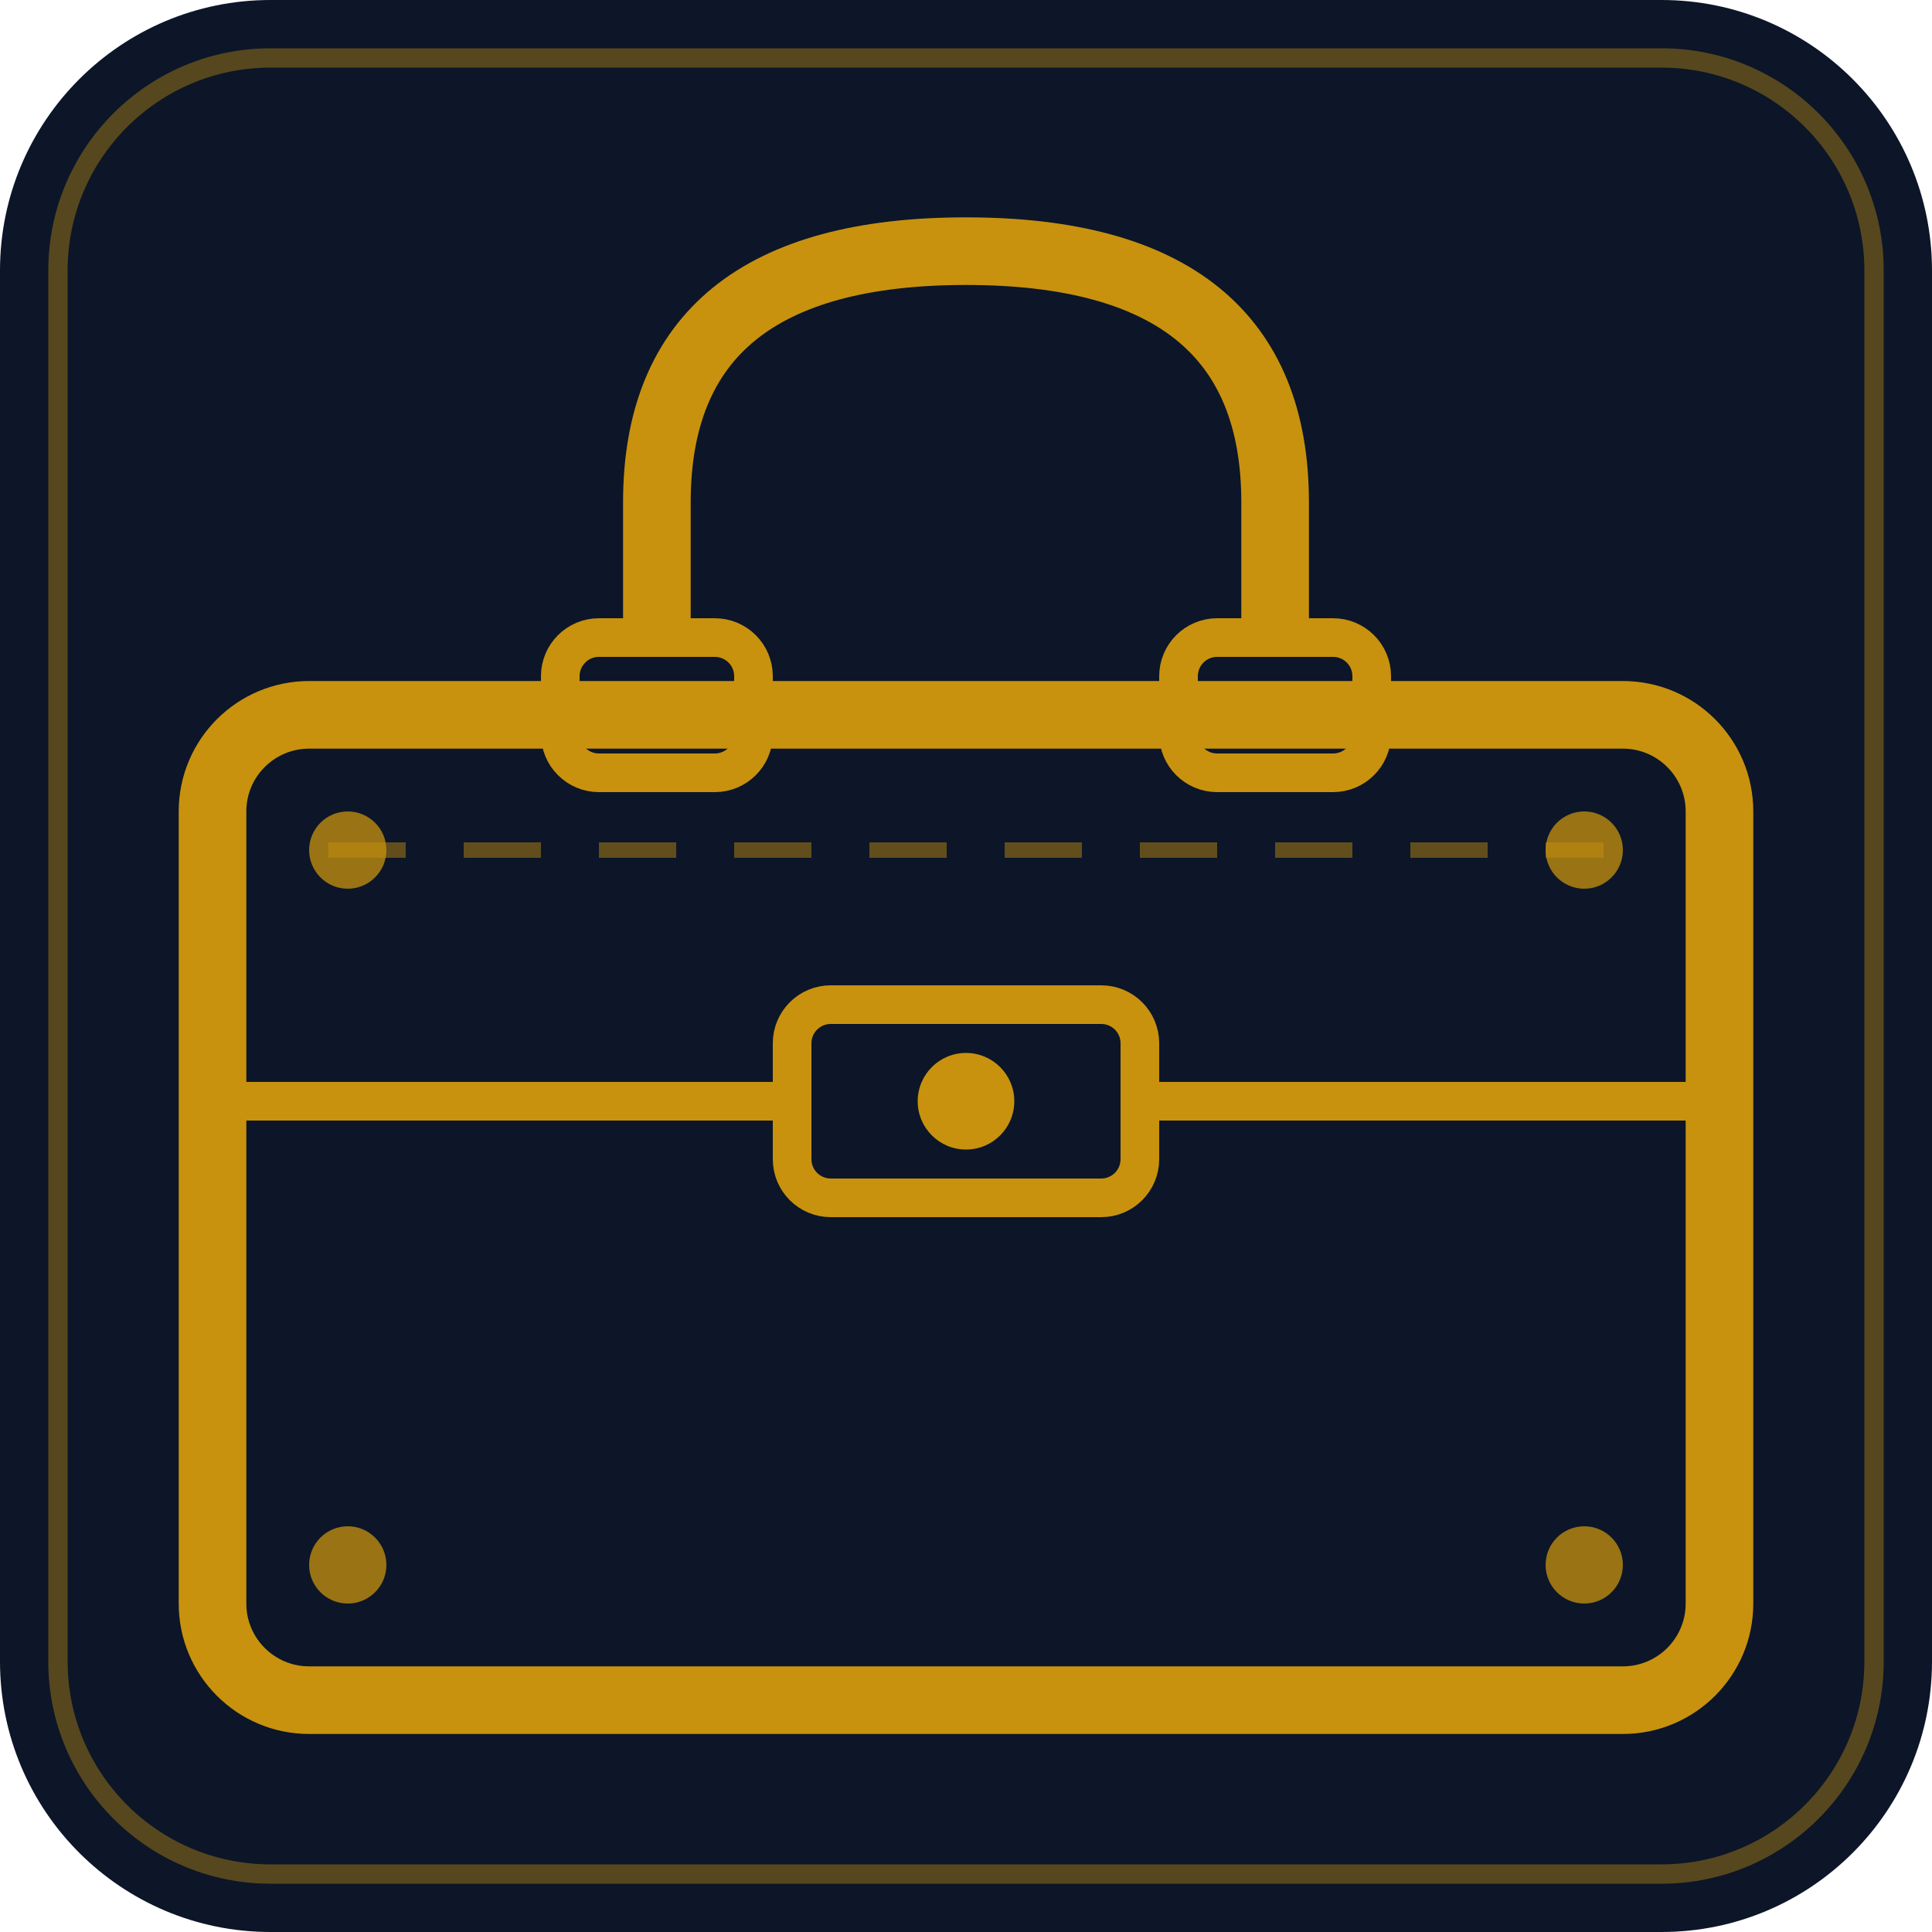
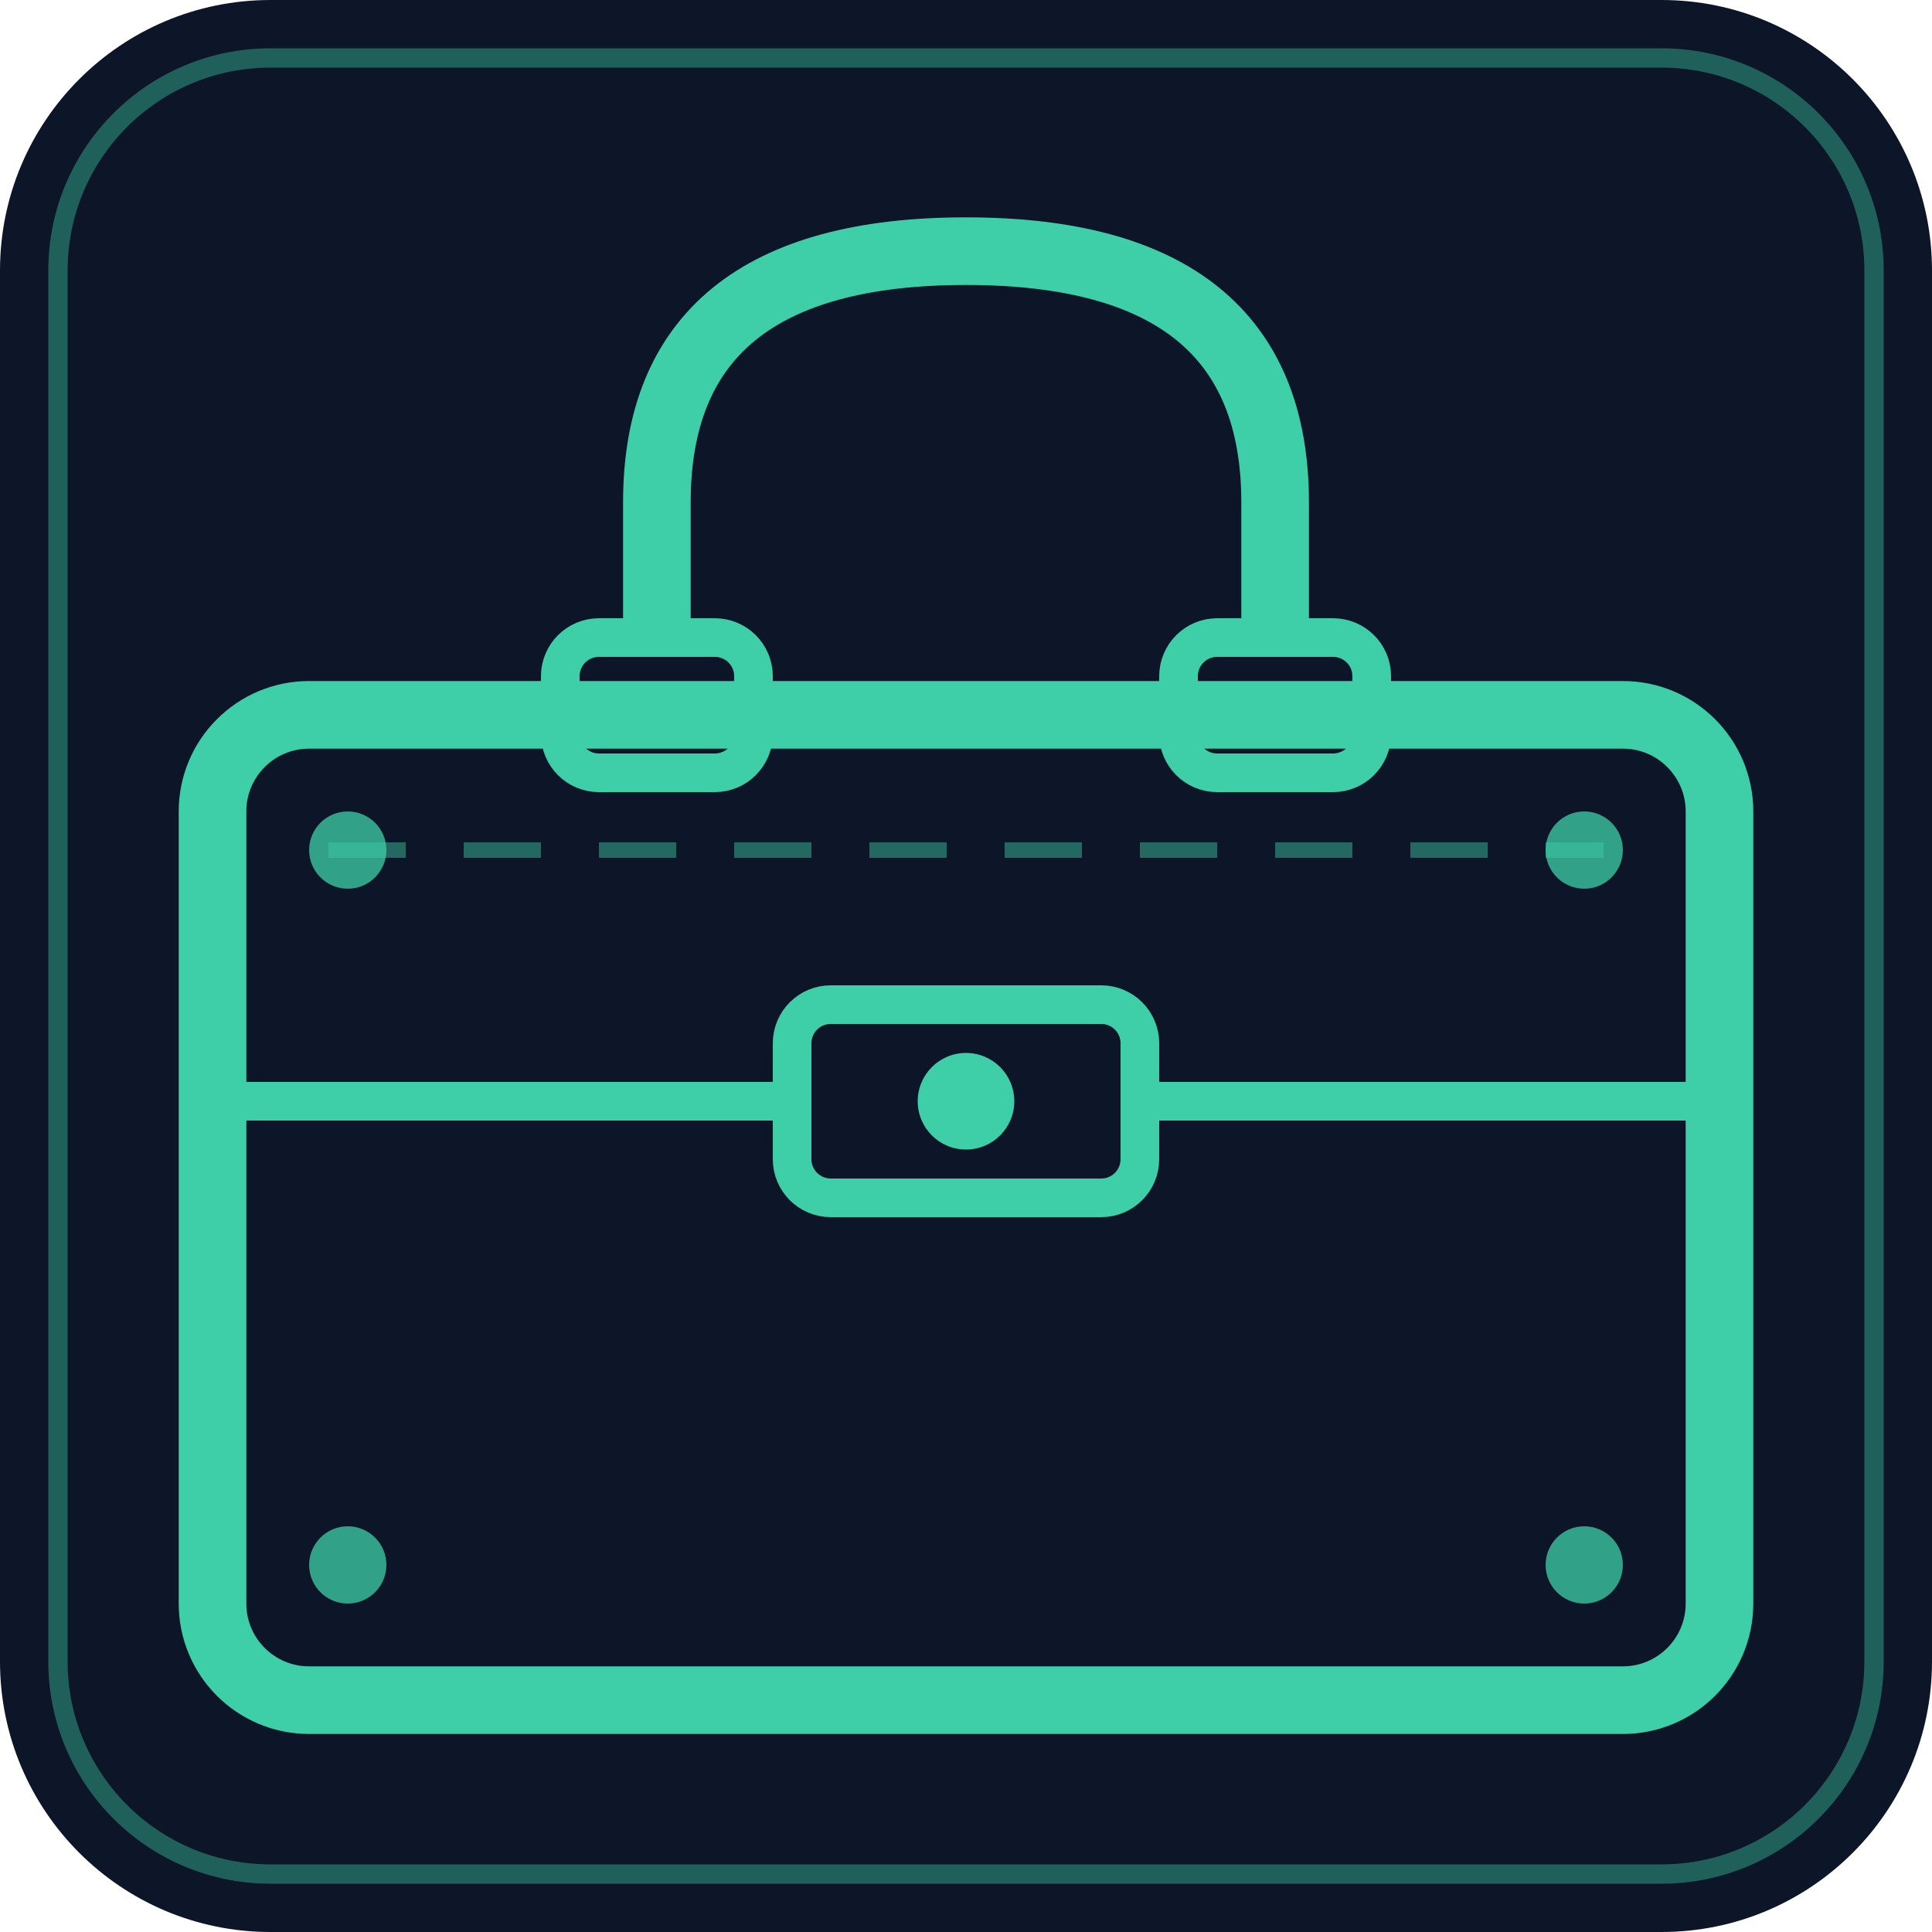
<svg xmlns="http://www.w3.org/2000/svg" viewBox="0 0 100 100">
  <rect width="100" height="100" rx="14" fill="#0c1628" />
-   <rect x="3" y="3" width="94" height="94" rx="11" fill="none" stroke="#c8920e" stroke-width="1" opacity="0.4" />
-   <path d="M34,37 L34,26 Q34,13 50,13 Q66,13 66,26 L66,37" fill="none" stroke="#c8920e" stroke-width="3.5" stroke-linecap="round" />
-   <rect x="29" y="33" width="10" height="7" rx="2" fill="#0c1628" stroke="#c8920e" stroke-width="2" />
-   <rect x="61" y="33" width="10" height="7" rx="2" fill="#0c1628" stroke="#c8920e" stroke-width="2" />
-   <rect x="11" y="37" width="78" height="51" rx="5" fill="none" stroke="#c8920e" stroke-width="3.5" />
-   <line x1="11" y1="57" x2="89" y2="57" stroke="#c8920e" stroke-width="2" />
-   <line x1="17" y1="44" x2="83" y2="44" stroke="#c8920e" stroke-width="0.8" stroke-dasharray="4 3" opacity="0.45" />
-   <rect x="41" y="52" width="18" height="10" rx="2" fill="#0c1628" stroke="#c8920e" stroke-width="2" />
-   <circle cx="50" cy="57" r="2.5" fill="#c8920e" />
-   <circle cx="18" cy="44" r="2" fill="#c8920e" opacity="0.75" />
-   <circle cx="82" cy="44" r="2" fill="#c8920e" opacity="0.75" />
-   <circle cx="18" cy="81" r="2" fill="#c8920e" opacity="0.75" />
-   <circle cx="82" cy="81" r="2" fill="#c8920e" opacity="0.75" />
+   <rect x="3" y="3" width="94" height="94" rx="11" fill="none" stroke="#3ecfa8" stroke-width="1" opacity="0.4" />
+   <path d="M34,37 L34,26 Q34,13 50,13 Q66,13 66,26 L66,37" fill="none" stroke="#3ecfa8" stroke-width="3.5" stroke-linecap="round" />
+   <rect x="29" y="33" width="10" height="7" rx="2" fill="#0c1628" stroke="#3ecfa8" stroke-width="2" />
+   <rect x="61" y="33" width="10" height="7" rx="2" fill="#0c1628" stroke="#3ecfa8" stroke-width="2" />
+   <rect x="11" y="37" width="78" height="51" rx="5" fill="none" stroke="#3ecfa8" stroke-width="3.5" />
+   <line x1="11" y1="57" x2="89" y2="57" stroke="#3ecfa8" stroke-width="2" />
+   <line x1="17" y1="44" x2="83" y2="44" stroke="#3ecfa8" stroke-width="0.8" stroke-dasharray="4 3" opacity="0.45" />
+   <rect x="41" y="52" width="18" height="10" rx="2" fill="#0c1628" stroke="#3ecfa8" stroke-width="2" />
+   <circle cx="50" cy="57" r="2.5" fill="#3ecfa8" />
+   <circle cx="18" cy="44" r="2" fill="#3ecfa8" opacity="0.75" />
+   <circle cx="82" cy="44" r="2" fill="#3ecfa8" opacity="0.75" />
+   <circle cx="18" cy="81" r="2" fill="#3ecfa8" opacity="0.75" />
+   <circle cx="82" cy="81" r="2" fill="#3ecfa8" opacity="0.75" />
</svg>
